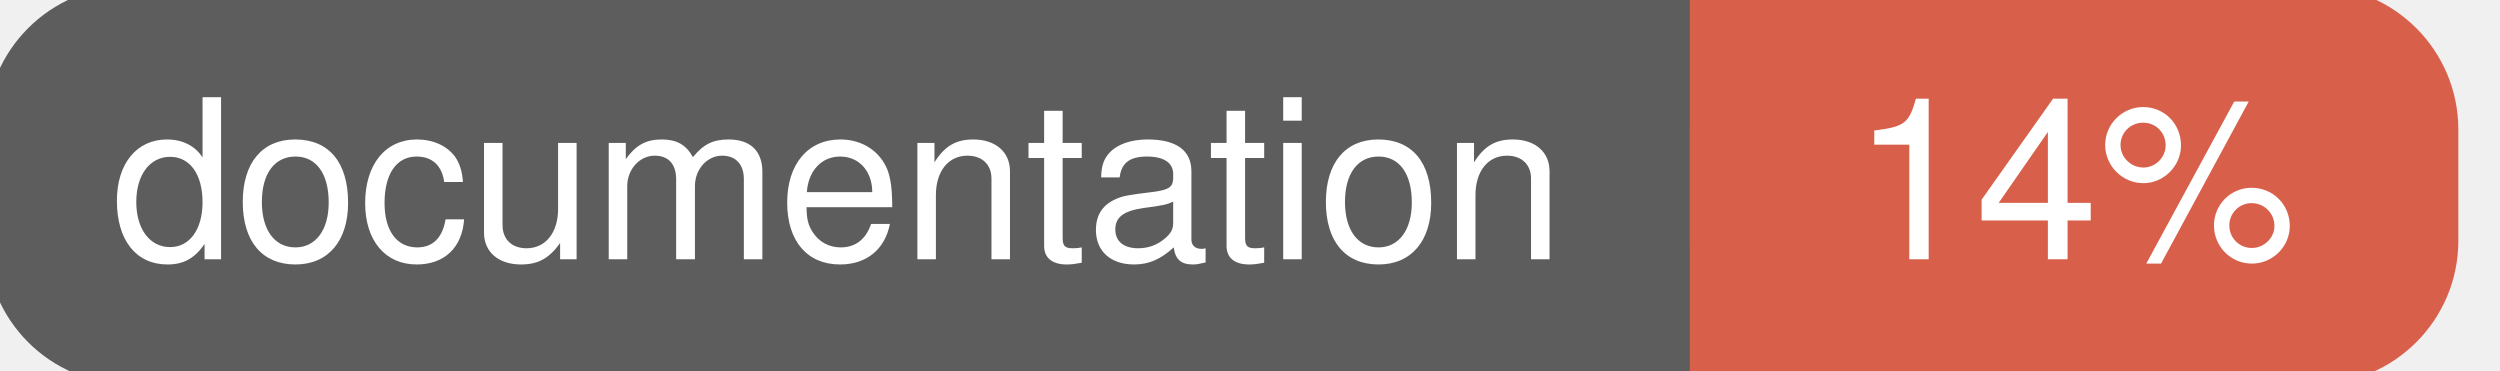
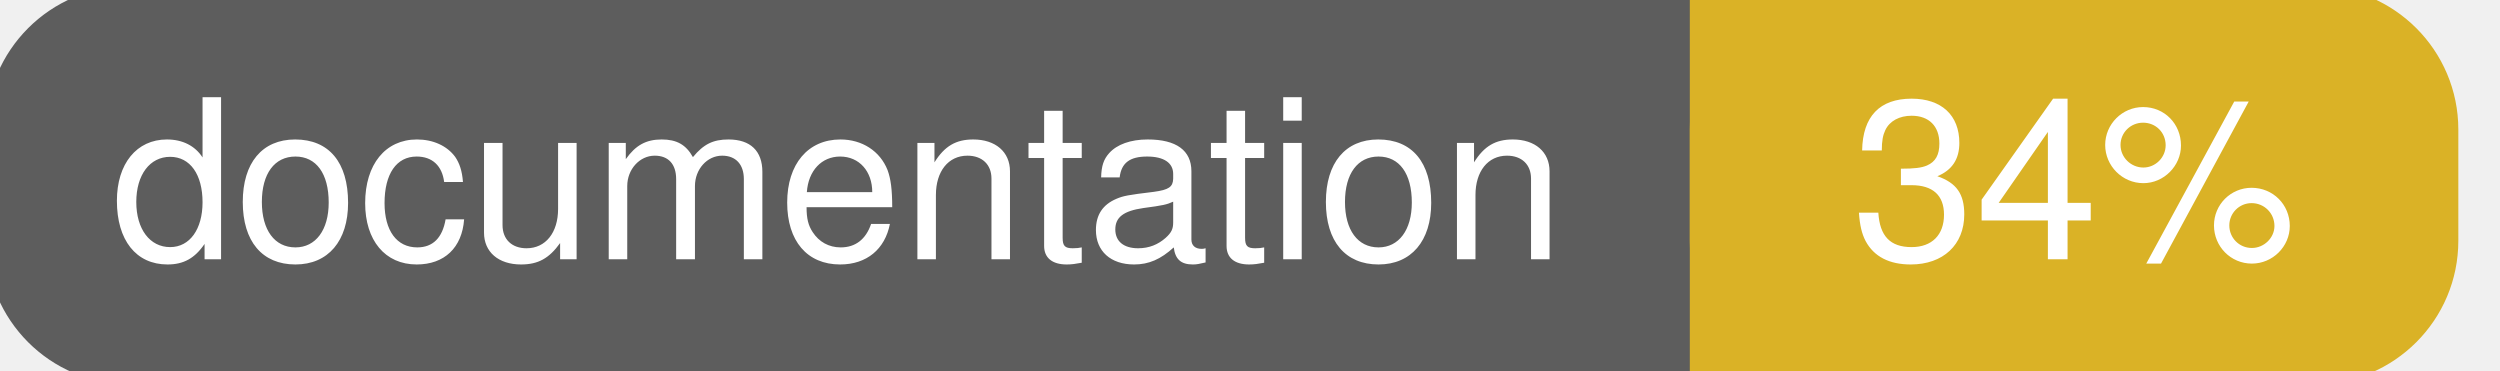
<svg xmlns="http://www.w3.org/2000/svg" width="135" height="20">
  <g>
    <rect id="svg_1" height="20" width="130" y="0" x="0" stroke-width="1.5" stroke="#5d5d5d" fill="#5d5d5d" rx="7" ry="7" />
-     <rect id="svg_2" height="20" width="40" y="0" x="92" stroke-width="1.5" stroke="#d8604b" fill="#d8604b" rx="7" ry="7" />
-     <rect id="svg_3" height="20" width="22" y="0" x="92" stroke-width="1.5" stroke="#d8604b" fill="#d8604b" />
+     <rect id="svg_2" height="20" width="40" y="0" x="92" stroke-width="1.5" stroke="#dab226" fill="#dab226" rx="7" ry="7" />
+     <rect id="svg_3" height="20" width="22" y="0" x="92" stroke-width="1.5" stroke="#dab226" fill="#dab226" />
    <text xml:space="preserve" text-anchor="start" font-family="Helvetica, Arial, sans-serif" font-size="12" id="svg_4" y="14" x="6" stroke-width="0" stroke="#5d5d5d" fill="#ffffff">documentation</text>
-     <text xml:space="preserve" text-anchor="middle" font-family="Helvetica, Arial, sans-serif" font-size="12" id="svg_5" y="14" x="112" stroke-width="0" stroke="#5d5d5d" fill="#ffffff" style="text-anchor: middle">14%</text>
+     <text xml:space="preserve" text-anchor="middle" font-family="Helvetica, Arial, sans-serif" font-size="12" id="svg_5" y="14" x="112" stroke-width="0" stroke="#5d5d5d" fill="#ffffff" style="text-anchor: middle">34%</text>
  </g>
</svg>
